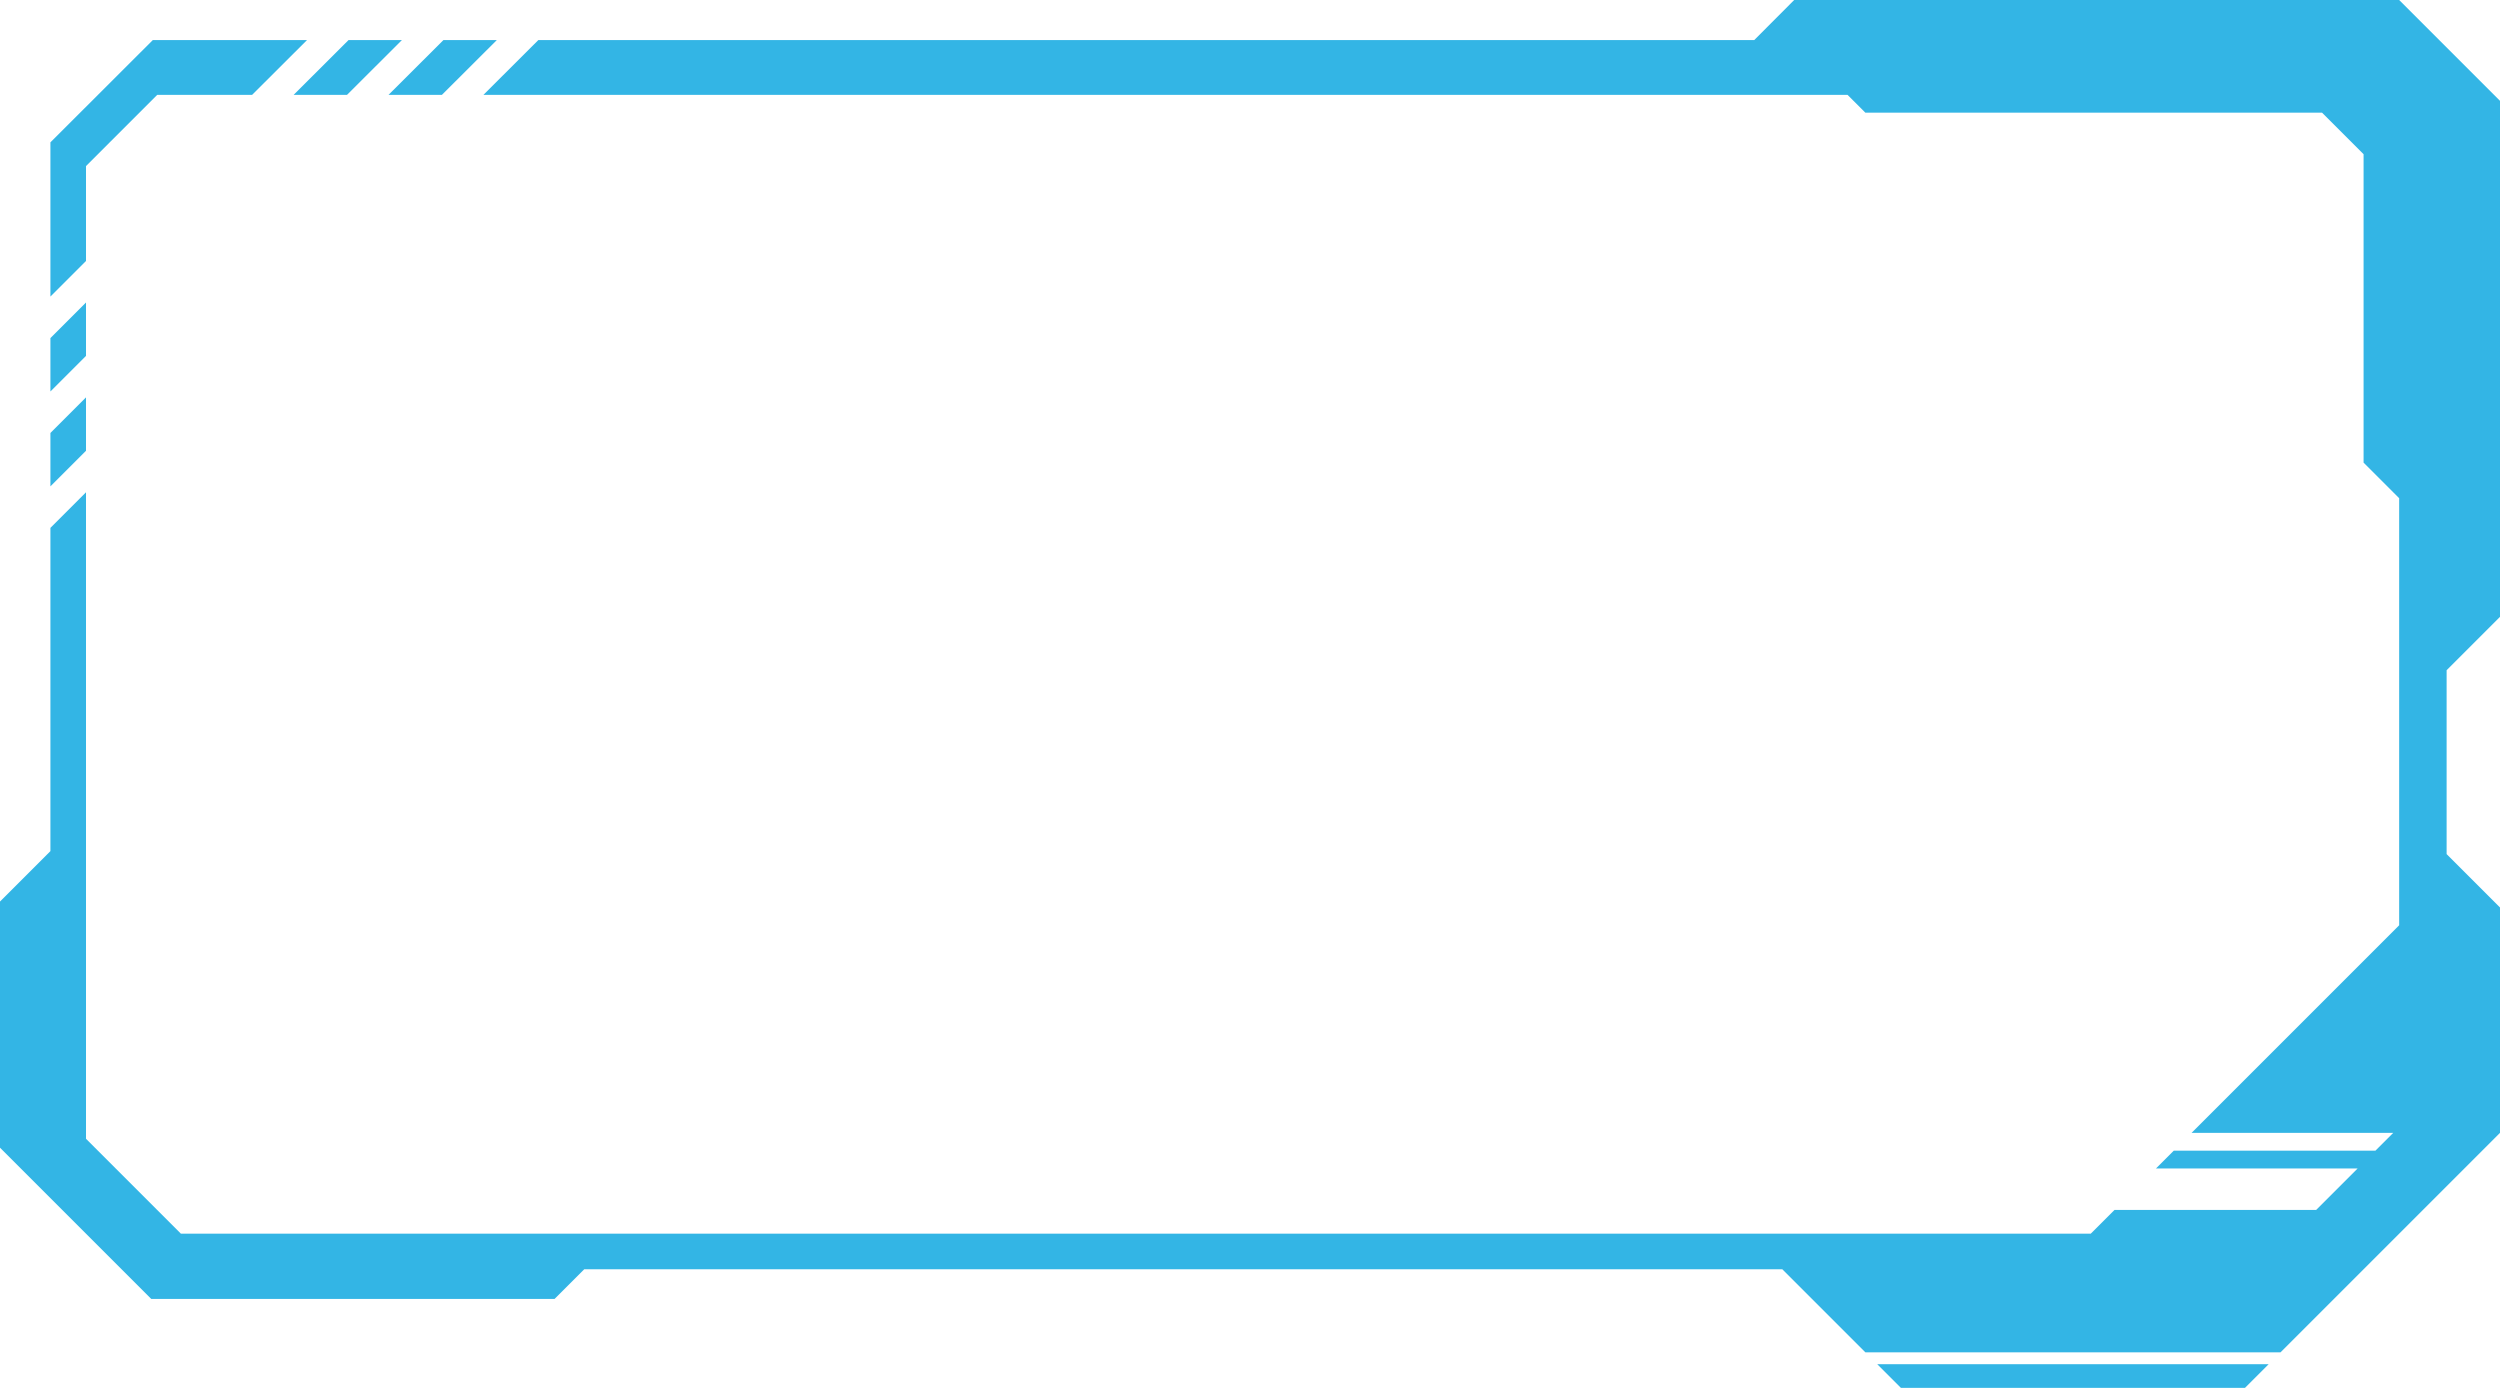
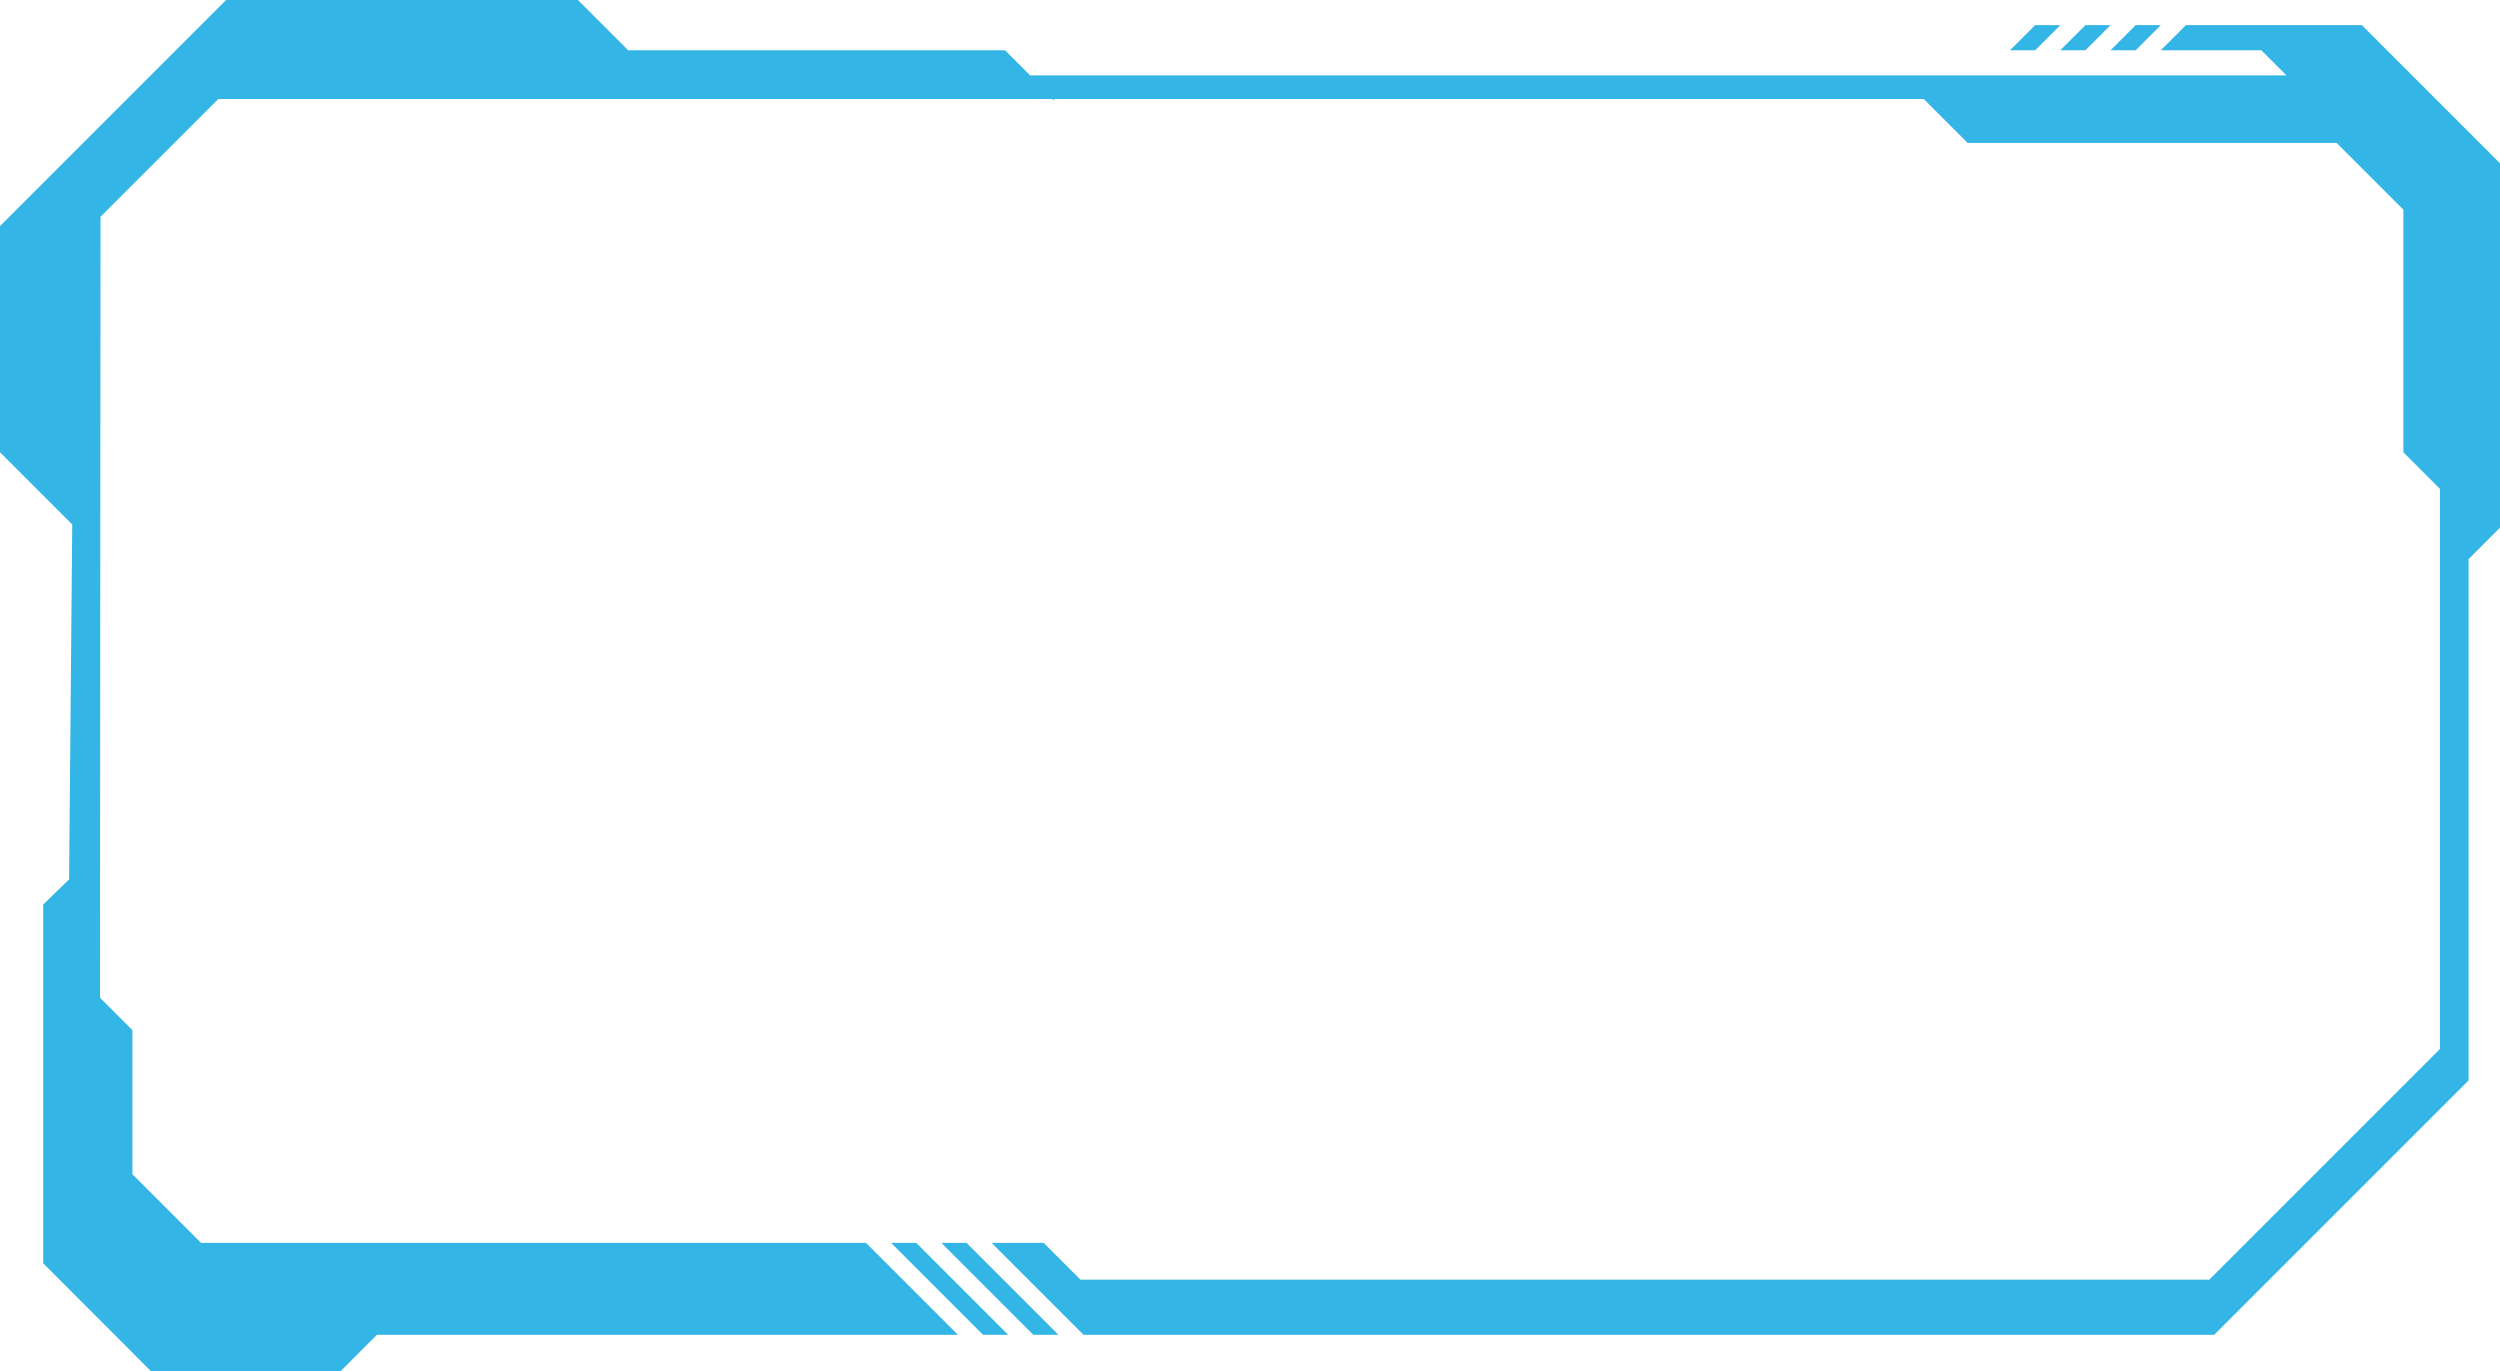
- <svg xmlns="http://www.w3.org/2000/svg" viewBox="0 0 210.75 117">
+ <svg xmlns="http://www.w3.org/2000/svg" viewBox="0 0 199 109.13">
  <defs>
    <style>.cls-1{fill:#33b5e5;}</style>
  </defs>
  <g id="Layer_2" data-name="Layer 2">
-     <g id="Layer_4" data-name="Layer 4">
-       <polygon class="cls-1" points="160.25 117 189.25 117 191.25 115 158.25 115 160.25 117" />
-       <polygon class="cls-1" points="7.25 38 7.25 33.5 4.25 36.5 4.25 41 7.25 38" />
-       <polygon class="cls-1" points="4.25 33 7.25 30 7.25 25.5 4.25 28.5 4.25 33" />
-       <polygon class="cls-1" points="29.25 8 33.88 3.38 29.38 3.38 24.75 8 29.25 8" />
-       <path class="cls-1" d="M210.75,52V8.5L202.25,0h-51l-3.37,3.38H45.38L40.75,8h115l1.5,1.5h38.5l3.5,3.5V39l3,3V78l-17.5,17.5h17l-1.5,1.5h-17l-1.5,1.5h17l-3.5,3.5h-17l-2,2h-161l-8-8V41.5l-3,3V71.75L0,76V96.75L12.75,109.5h34l2.5-2.5h101l7,7h35l18.5-18.5v-19l-4.5-4.5V56.5ZM204.5,4h0Z" />
-       <polygon class="cls-1" points="37.25 8 41.88 3.38 37.38 3.38 32.75 8 37.25 8" />
-       <polygon class="cls-1" points="7.25 14 13.25 8 21.25 8 25.88 3.38 12.88 3.38 4.31 11.94 4.25 12 4.25 25 7.25 22 7.25 14" />
+     <g id="Layer_3" data-name="Layer 3">
+       <polygon class="cls-1" points="70.93 98.93 78.25 106.25 80.25 106.25 72.93 98.93 70.93 98.93" />
+       <polygon class="cls-1" points="188 2 174 2 172 4 180 4 182 6 170 6 164 6 82 6 80 4 50 4 46 0 18 0 0 18 0 36 5.75 41.75 5.5 70 3.44 72 3.44 100.56 12 109.13 27.13 109.13 30 106.25 74.25 106.25 76.25 106.25 68.93 98.93 66.93 98.93 16 98.93 10.54 93.47 10.54 82 7.96 79.42 8 17.25 17.38 7.88 83.7 7.88 84 8 83.88 7.88 153.13 7.88 156.63 11.38 186 11.38 191.31 16.69 191.31 36 194.22 38.91 194.22 83.5 175.86 101.86 86 101.86 83.07 98.93 78.93 98.93 86.25 106.25 176.25 106.25 196.5 86 196.5 44.5 199 42 199 13 188 2" />
+       <polygon class="cls-1" points="74.93 98.93 82.25 106.25 84.25 106.25 76.93 98.93 74.93 98.93" />
+       <polygon class="cls-1" points="170 4 172 2 170 2 168 4 170 4" />
+       <polygon class="cls-1" points="166 4 168 2 166 2 164 4 166 4" />
+       <polygon class="cls-1" points="164 2 162 2 160 4 162 4 164 2" />
    </g>
  </g>
</svg>
